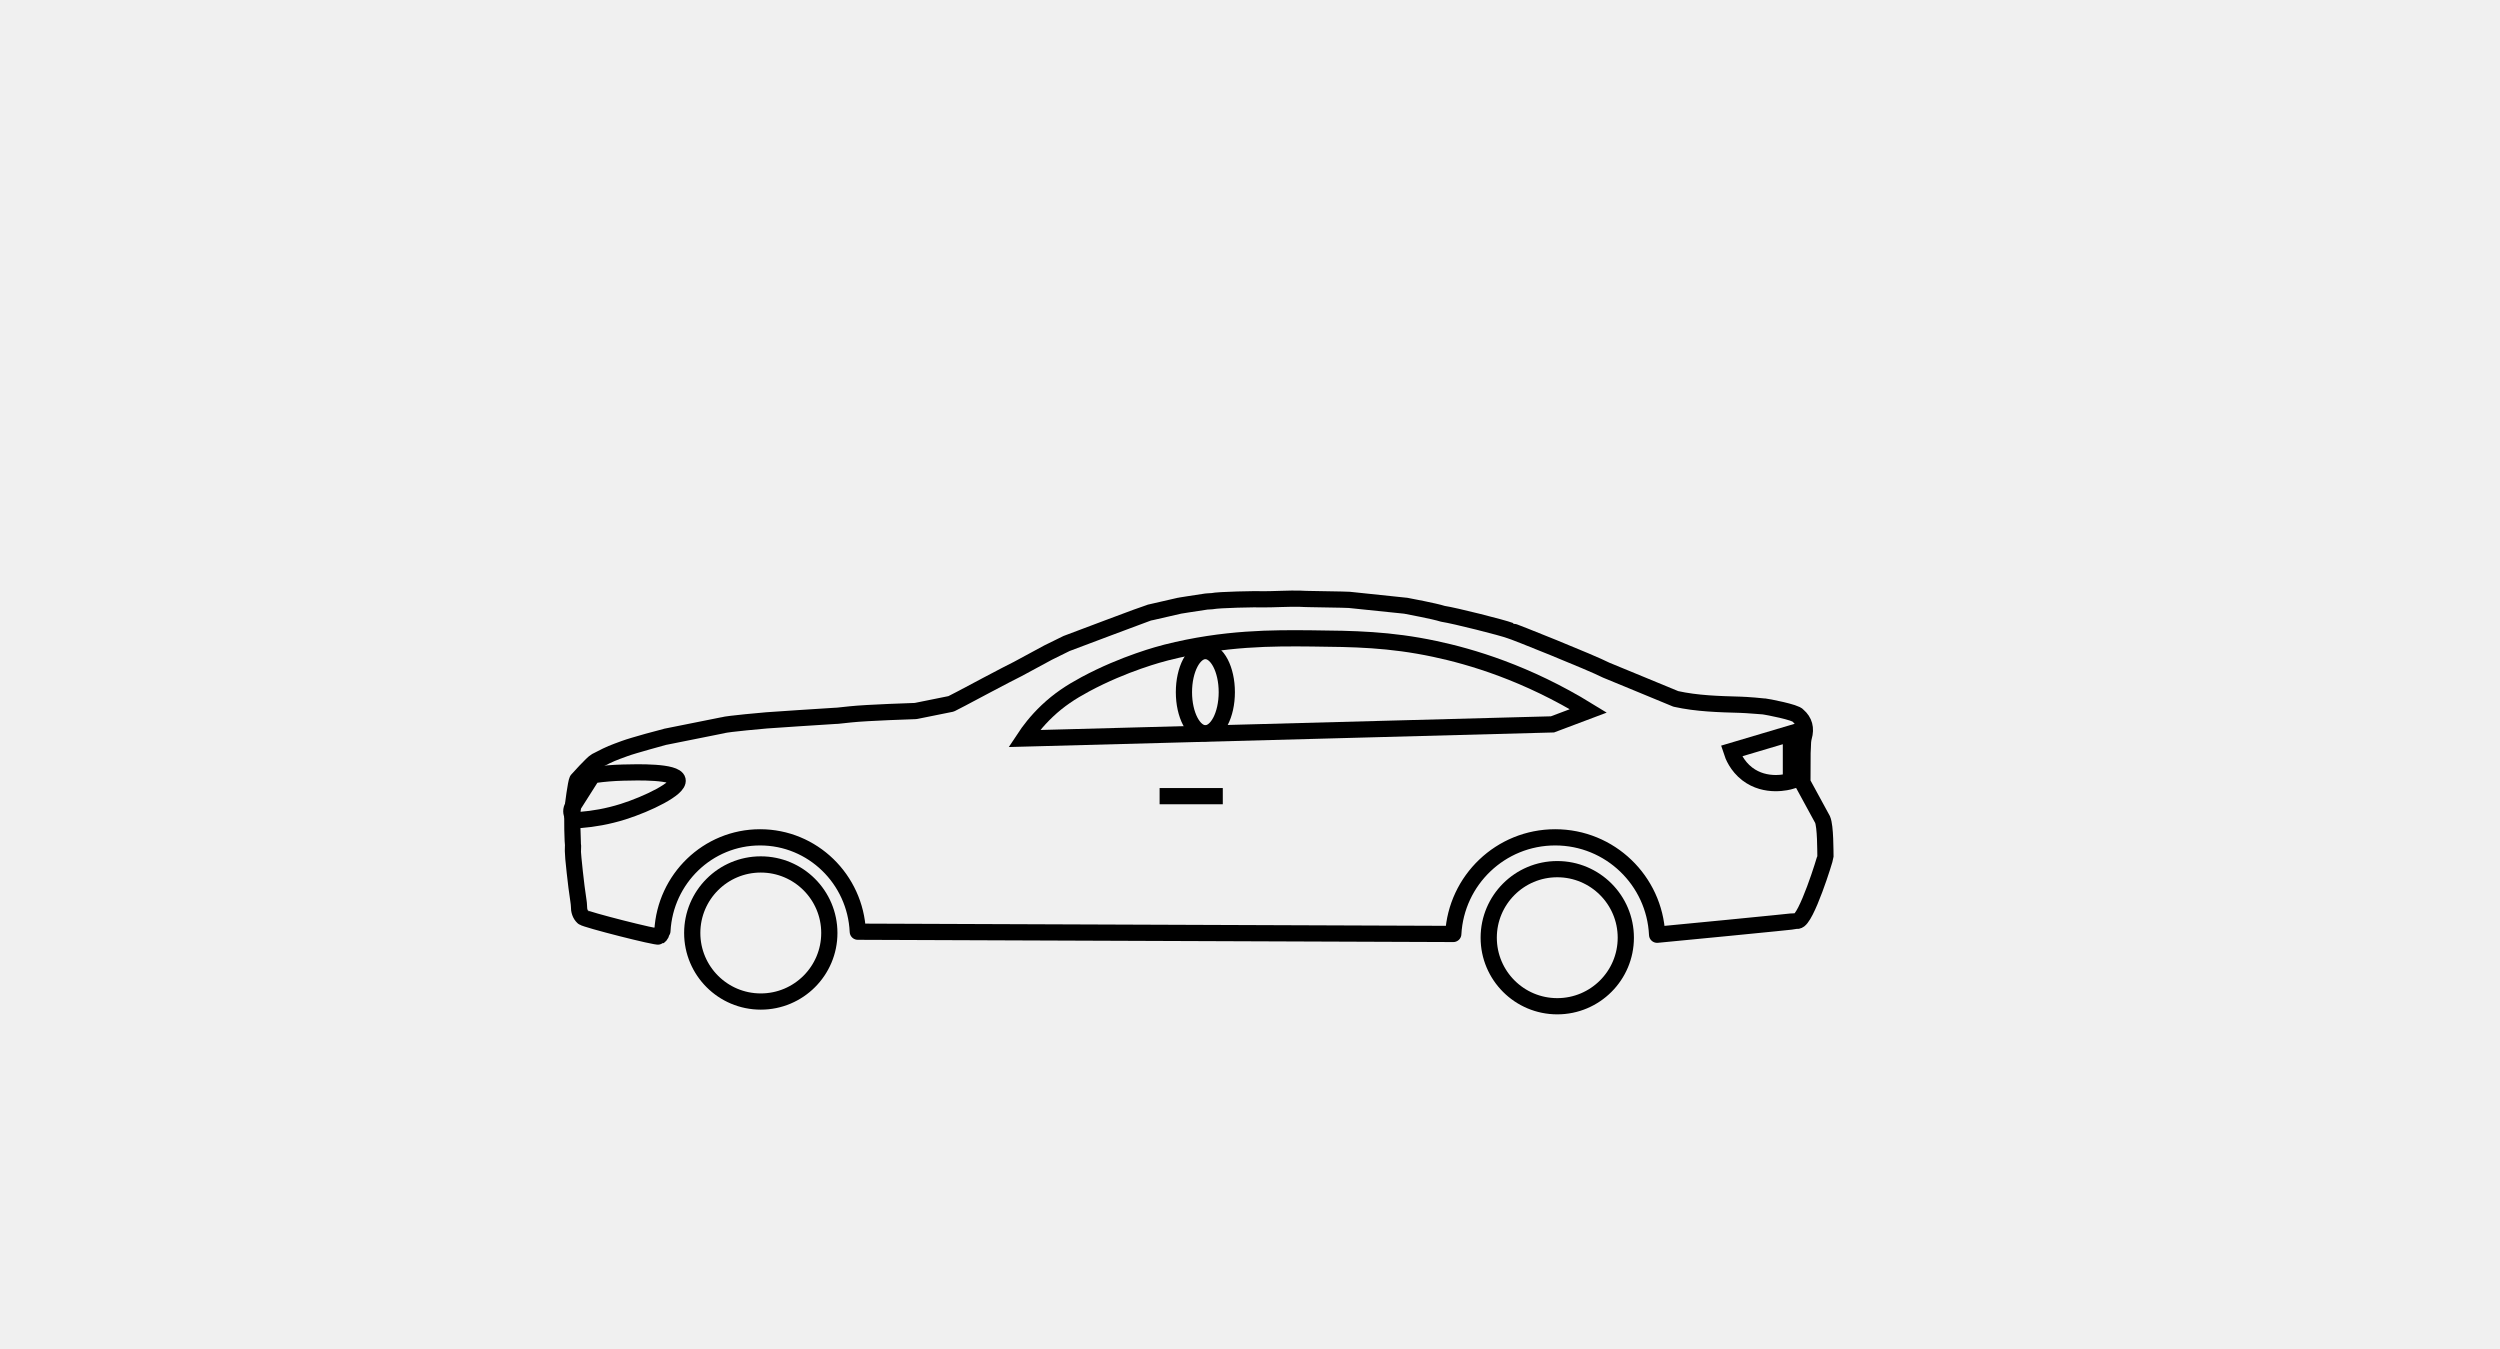
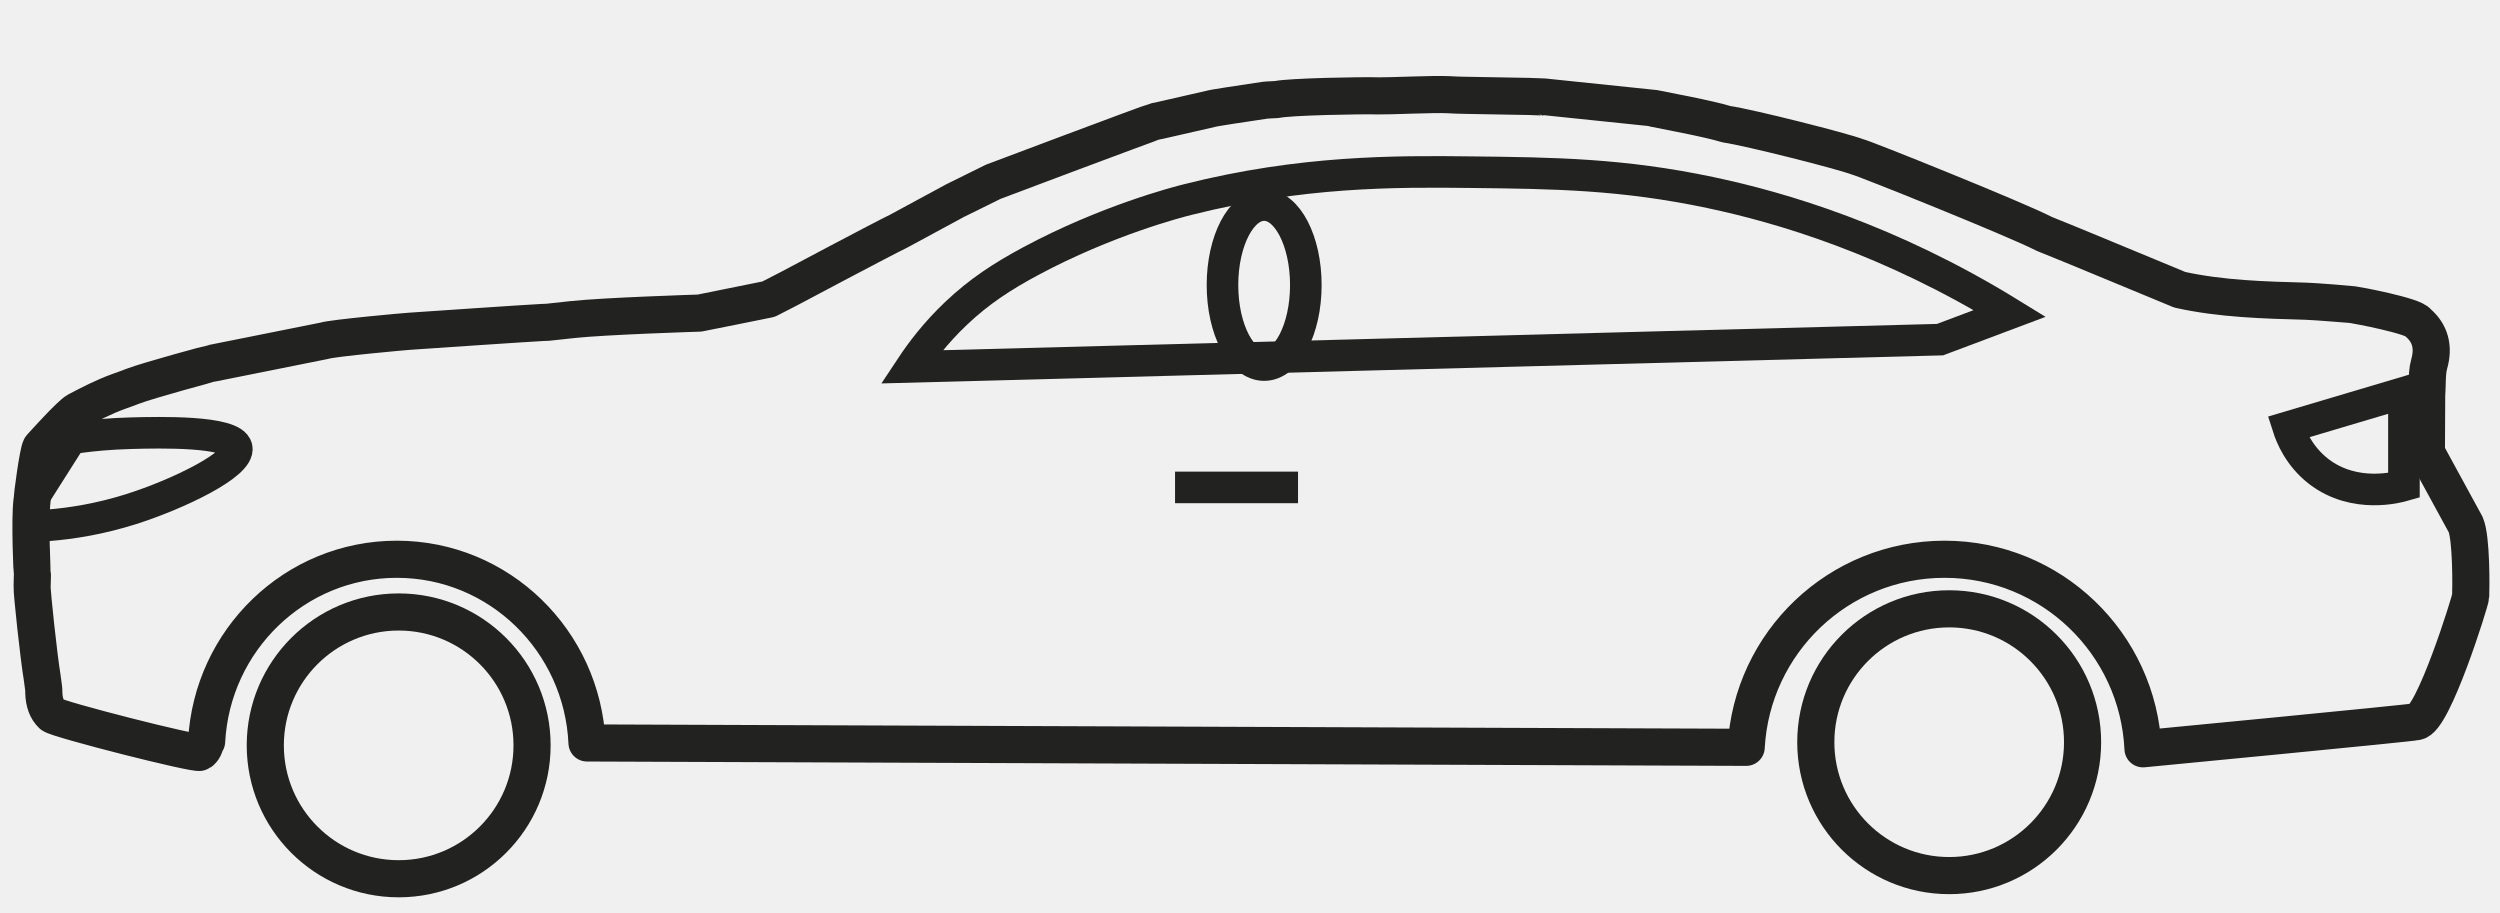
- <svg xmlns="http://www.w3.org/2000/svg" version="1.1" id="Warstwa_1" x="0px" y="0px" viewBox="0 0 387.33 208.92" style="enable-background:new 0 0 387.33 208.92;" xml:space="preserve">
+ <svg xmlns="http://www.w3.org/2000/svg" version="1.1" id="Warstwa_1" x="0px" y="0px" viewBox="0 0 269.33 98.29" style="enable-background:new 0 0 269.33 98.29;" xml:space="preserve">
  <style type="text/css">
- 	.st0{fill:none;stroke:#000000;stroke-width:2.869;stroke-miterlimit:10;}
- 	.st1{fill:none;stroke:#000000;stroke-width:2.955;stroke-miterlimit:10;}
- 	.st2{fill:none;stroke:#000000;stroke-width:2.513;stroke-miterlimit:10;}
- 	.st3{fill:none;stroke:#000000;stroke-width:2.513;stroke-linecap:round;stroke-linejoin:round;stroke-miterlimit:10;}
- 	.st4{fill:none;stroke:#000000;stroke-width:2.37;stroke-miterlimit:10;}
- 	.st5{stroke:#000000;stroke-width:1.047;stroke-miterlimit:10;}
- 	.st6{fill:none;stroke:#000000;stroke-width:1.902;stroke-miterlimit:10;}
- 	.st7{fill:none;stroke:#000000;stroke-width:1.425;stroke-miterlimit:10;}
- 	.st8{fill:none;stroke:#000000;stroke-width:1.525;stroke-miterlimit:10;}
+ 	.st0{fill:#FFFFFF;}
+ 	.st1{fill:#172A42;}
+ 	.st2{fill:#FFFFFF;stroke:#FFFFFF;stroke-miterlimit:10;}
+ 	.st3{fill:#FFFFFF;stroke:#FFFFFF;stroke-width:0.702;stroke-miterlimit:10;}
+ 	.st4{fill:#FFFFFF;stroke:#FFFFFF;stroke-width:15;stroke-miterlimit:10;}
+ 	.st5{fill:#222221;stroke:#222221;stroke-width:4.326;stroke-miterlimit:10;}
+ 	.st6{fill:none;stroke:#222221;stroke-width:5.669;stroke-miterlimit:10;}
+ 	.st7{fill:none;stroke:#222221;stroke-width:4.622;stroke-miterlimit:10;}
+ 	.st8{fill:#FFFFFF;stroke:#222221;stroke-width:5.789;stroke-miterlimit:10;}
+ 	.st9{fill:none;stroke:#457EBC;stroke-width:5.669;stroke-miterlimit:10;}
+ 	.st10{fill:none;stroke:#222221;stroke-width:5.462;stroke-linecap:round;stroke-linejoin:round;stroke-miterlimit:10;}
+ 	.st11{fill:#ABC0E4;}
+ 	.st12{fill:#5E7DB5;}
+ 	.st13{fill:#627D9E;}
+ 	.st14{fill:#465A70;}
+ 	.st15{fill:none;stroke:#222221;stroke-width:4;stroke-miterlimit:10;}
+ 	.st16{fill:#222221;}
+ 	.st17{fill:none;stroke:#222221;stroke-width:3.402;stroke-miterlimit:10;}
+ 	.st18{fill:none;stroke:#222221;stroke-width:3.402;stroke-linecap:round;stroke-linejoin:round;stroke-miterlimit:10;}
+ 	.st19{fill:#222221;stroke:#222221;stroke-width:3.402;stroke-linecap:round;stroke-linejoin:round;stroke-miterlimit:10;}
+ 	.st20{fill:#222221;stroke:#222221;stroke-width:3.402;stroke-miterlimit:10;}
+ 	.st21{fill:none;stroke:#222221;stroke-width:3.208;stroke-miterlimit:10;}
+ 	.st22{fill:#222221;stroke:#222221;stroke-width:1.417;stroke-miterlimit:10;}
+ 	.st23{fill:none;stroke:#222221;stroke-width:4;stroke-linecap:round;stroke-linejoin:round;stroke-miterlimit:10;}
+ 	.st24{fill:none;stroke:#222221;stroke-width:3;stroke-miterlimit:10;}
+ 	.st25{fill:#FFFFFF;stroke:#FFFFFF;stroke-width:0.89;stroke-miterlimit:10;}
+ 	.st26{fill:#242E47;}
+ 	.st27{fill:#FFFFFF;stroke:#222221;stroke-width:6;stroke-miterlimit:10;}
+ 	.st28{fill:none;stroke:#222221;stroke-width:5.789;stroke-miterlimit:10;}
+ 	.st29{fill:#FFFFFF;stroke:#222221;stroke-width:2.835;stroke-miterlimit:10;}
+ 	.st30{fill:#FFFFFF;stroke:#FFFFFF;stroke-width:0.283;stroke-miterlimit:10;}
+ 	.st31{fill:#222221;stroke:#222221;stroke-width:1.801;stroke-miterlimit:10;}
+ 	.st32{fill:#222221;stroke:#222221;stroke-width:2;stroke-miterlimit:10;}
+ 	.st33{fill:none;stroke:#ABC0E4;stroke-width:8;stroke-miterlimit:10;}
+ 	.st34{fill:none;stroke:#ABC0E4;stroke-width:8.743;stroke-miterlimit:10;}
+ 	.st35{fill:#1D1D1B;}
+ 	.st36{fill:none;stroke:#FFFFFF;stroke-width:4.528;stroke-miterlimit:10;}
+ 	.st37{fill:#C7102E;}
+ 	.st38{fill:#FEFEFE;}
+ 	.st39{fill:#012169;}
+ 	.st40{fill:#FDFDFD;}
+ 	.st41{fill:#D8143A;}
</style>
-   <path class="st2" d="M96.55,119.7c2.2-0.06,8.12-0.21,8.43,1.15c0.3,1.31-4.67,3.71-8.43,4.9c-2.44,0.77-4.68,1.13-6.56,1.28  c-1.12,0.09-1.86-1.12-1.26-2.07l2.74-4.32c0.22-0.34,0.56-0.56,0.96-0.62C93.5,119.88,94.9,119.74,96.55,119.7z" />
-   <path class="st2" d="M268.25,116.36c0.23,0.72,0.86,2.31,2.45,3.54c2.88,2.21,6.37,1.23,6.77,1.11v-7.39L268.25,116.36z" />
-   <line class="st2" x1="179.66" y1="123.35" x2="189.45" y2="123.35" />
-   <path class="st3" d="M282.37,126.97c-0.03-0.06-3.12-5.73-3.12-5.73l0.02-4.59c0.02-0.29,0.03-0.58,0.04-0.86  c0.01-0.59,0.03-1.14,0.16-1.6c0.39-1.35,0.09-2.45-0.89-3.3c-0.29-0.54-4.92-1.41-5.21-1.43c-0.08-0.02-2.85-0.25-3.71-0.27  c-3.32-0.09-6.75-0.18-10.03-0.91c-0.6-0.23-9.12-3.79-10.78-4.45c-2.27-1.17-14.59-6.12-14.87-6.13c-1.19-0.46-8.57-2.32-10.43-2.6  c-1.35-0.43-5.19-1.14-5.75-1.25c-0.02,0-8.76-0.91-8.76-0.91l-1.2-0.04l-5-0.09c-0.01,0-0.02,0-0.03,0c-0.46,0-0.92-0.03-1.41-0.05  c-1.14-0.06-4.84,0.12-5.52,0.09c-1.29-0.05-7.13,0.07-8.08,0.29l-0.82,0.05c-0.03,0-0.06,0.01-0.09,0.01l-2.88,0.44l-1.19,0.19  c-0.02,0-0.04,0.01-0.06,0.01l-4.4,1.01c-0.08,0.01-0.17,0.03-0.25,0.05c-0.29,0.05-12.87,4.8-12.87,4.8  c-0.05,0.02-2.92,1.44-2.92,1.44c-0.02,0.01-0.03,0.02-0.05,0.03l-4.59,2.48c-1.11,0.52-8.73,4.58-8.73,4.58l-1.59,0.82  c-0.68,0.15-5.42,1.09-5.5,1.11c0,0-7.55,0.24-10.12,0.52c-0.66,0.07-1.31,0.14-1.97,0.21l-0.41,0.02c-1,0.04-10.61,0.7-10.61,0.7  c-0.18,0.01-6.06,0.53-6.74,0.75c-0.05,0.01-8.43,1.69-8.93,1.79c-0.09,0.01-5.04,1.35-6.32,1.83c-0.38,0.14-0.75,0.28-1.14,0.42  c-1.16,0.42-2.24,0.98-3.29,1.53c-0.54,0.28-2.89,2.91-2.89,2.91c-0.22,0.34-0.69,3.99-0.69,4.24c-0.19,1.52,0,5.81,0.03,5.94  c0,0-0.01,0.78-0.02,0.89c-0.03,0.43,0.53,5.63,0.8,7.23c0.02,0.14,0.04,0.29,0.06,0.43c0.04,0.29,0.08,0.56,0.08,0.8  c-0.01,0.75,0.2,1.34,0.63,1.74c0.38,0.36,11.49,3.19,11.77,2.99c0.28-0.2,0.44-0.52,0.42-0.87l0.11,0  c0.43-8.08,7.03-14.5,15.13-14.5c8.14,0,14.77,6.48,15.14,14.62l92.26,0.35c0.45-8.34,7.34-14.97,15.79-14.97  c8.49,0,15.4,6.69,15.79,15.09c0,0,21.5-2.06,21.74-2.16c0,0,0.01,0,0.01,0c1.33-0.03,4.32-9.65,4.33-9.97  C282.8,131.95,282.84,128.03,282.37,126.97z" />
-   <circle class="st3" cx="117.87" cy="144.55" r="10.62" />
-   <circle class="st3" cx="241.27" cy="145.28" r="10.62" />
-   <ellipse class="st2" cx="186.75" cy="107.24" rx="3.32" ry="6.37" />
-   <path class="st2" d="M158.67,114.42c0.75-1.14,1.91-2.69,3.58-4.27c1.81-1.71,3.64-2.92,5.91-4.14c6.04-3.24,11.72-4.71,12.54-4.92  c9.02-2.28,16.5-2.24,22.57-2.18c6.48,0.07,11.98,0.13,19.04,1.63c5.59,1.19,14.19,3.7,23.78,9.6c-1.85,0.7-3.71,1.4-5.56,2.09  C213.24,112.97,185.96,113.7,158.67,114.42z" />
+   <path class="st17" d="M14.09,46.67c2.98-0.08,10.99-0.28,11.41,1.56c0.41,1.77-6.32,5.02-11.41,6.63c-3.3,1.04-6.34,1.53-8.88,1.73  c-1.51,0.12-2.52-1.52-1.71-2.8l3.71-5.85c0.29-0.46,0.76-0.76,1.3-0.83C9.96,46.91,11.86,46.73,14.09,46.67z" />
+   <path class="st17" d="M246.5,46.01c0.31,0.97,1.16,3.13,3.31,4.79c3.9,2.99,8.62,1.66,9.17,1.5v-10L246.5,46.01z" />
+   <line class="st17" x1="126.59" y1="52.51" x2="139.84" y2="52.51" />
+   <path class="st23" d="M265.63,56.51c-0.04-0.08-4.23-7.75-4.23-7.75l0.03-6.21c0.03-0.39,0.04-0.78,0.05-1.16  c0.02-0.79,0.04-1.54,0.22-2.17c0.52-1.82,0.12-3.32-1.21-4.46c-0.39-0.73-6.67-1.9-7.05-1.94c-0.11-0.02-3.86-0.33-5.02-0.37  c-4.49-0.12-9.14-0.25-13.58-1.23c-0.81-0.32-12.35-5.14-14.6-6.02c-3.07-1.59-19.75-8.28-20.13-8.3  c-1.61-0.62-11.59-3.15-14.12-3.52c-1.83-0.58-7.03-1.54-7.79-1.7c-0.03-0.01-11.86-1.23-11.86-1.23l-1.62-0.06l-6.77-0.12  c-0.01,0-0.03,0-0.04,0c-0.62,0-1.25-0.04-1.91-0.07c-1.55-0.08-6.55,0.16-7.48,0.13c-1.75-0.06-9.65,0.09-10.94,0.39l-1.12,0.06  c-0.04,0-0.08,0.01-0.13,0.01l-3.9,0.59l-1.61,0.26c-0.03,0-0.06,0.01-0.09,0.02l-5.95,1.36c-0.11,0.01-0.23,0.04-0.34,0.07  c-0.4,0.07-17.43,6.49-17.43,6.49c-0.06,0.03-3.95,1.95-3.95,1.95c-0.02,0.01-0.04,0.02-0.07,0.03l-6.21,3.36  c-1.5,0.71-11.82,6.2-11.82,6.2l-2.16,1.11c-0.92,0.2-7.33,1.47-7.44,1.5c0,0-10.22,0.32-13.7,0.7c-0.89,0.1-1.78,0.19-2.67,0.29  l-0.55,0.02c-1.35,0.06-14.36,0.95-14.36,0.95c-0.25,0.01-8.2,0.72-9.13,1.02c-0.06,0.01-11.41,2.29-12.08,2.42  c-0.12,0.01-6.82,1.82-8.56,2.48c-0.51,0.19-1.02,0.39-1.55,0.57c-1.57,0.57-3.04,1.33-4.45,2.07c-0.74,0.38-3.92,3.94-3.92,3.94  c-0.3,0.46-0.94,5.4-0.94,5.74c-0.26,2.06,0,7.86,0.04,8.04c0,0-0.02,1.05-0.03,1.2c-0.04,0.59,0.72,7.62,1.08,9.79  c0.02,0.2,0.05,0.39,0.08,0.59c0.06,0.39,0.11,0.75,0.1,1.08C4.75,75.66,5.03,76.45,5.61,77c0.52,0.49,15.56,4.32,15.93,4.05  c0.38-0.27,0.59-0.71,0.57-1.17l0.15,0c0.58-10.94,9.52-19.63,20.49-19.63c11.02,0,19.99,8.78,20.49,19.79l124.88,0.47  c0.61-11.29,9.93-20.26,21.37-20.26c11.49,0,20.85,9.06,21.38,20.42c0,0,29.1-2.79,29.43-2.92c0,0,0.01,0,0.01-0.01  c1.79-0.04,5.85-13.06,5.86-13.49C266.21,63.26,266.26,57.94,265.63,56.51z" />
+   <circle class="st23" cx="42.95" cy="80.3" r="14.37" />
+   <circle class="st23" cx="209.99" cy="79.96" r="14.37" />
+   <ellipse class="st17" cx="136.19" cy="30.71" rx="4.49" ry="8.62" />
+   <path class="st17" d="M98.18,39.52c1.02-1.54,2.58-3.64,4.84-5.78c2.45-2.32,4.93-3.95,8.01-5.6c8.18-4.39,15.87-6.38,16.97-6.65  c12.21-3.08,22.33-3.04,30.56-2.94c8.77,0.1,16.21,0.18,25.77,2.21c7.56,1.6,19.21,5.01,32.19,13c-2.51,0.94-5.02,1.89-7.52,2.83  C172.05,37.56,135.11,38.54,98.18,39.52z" />
</svg>
